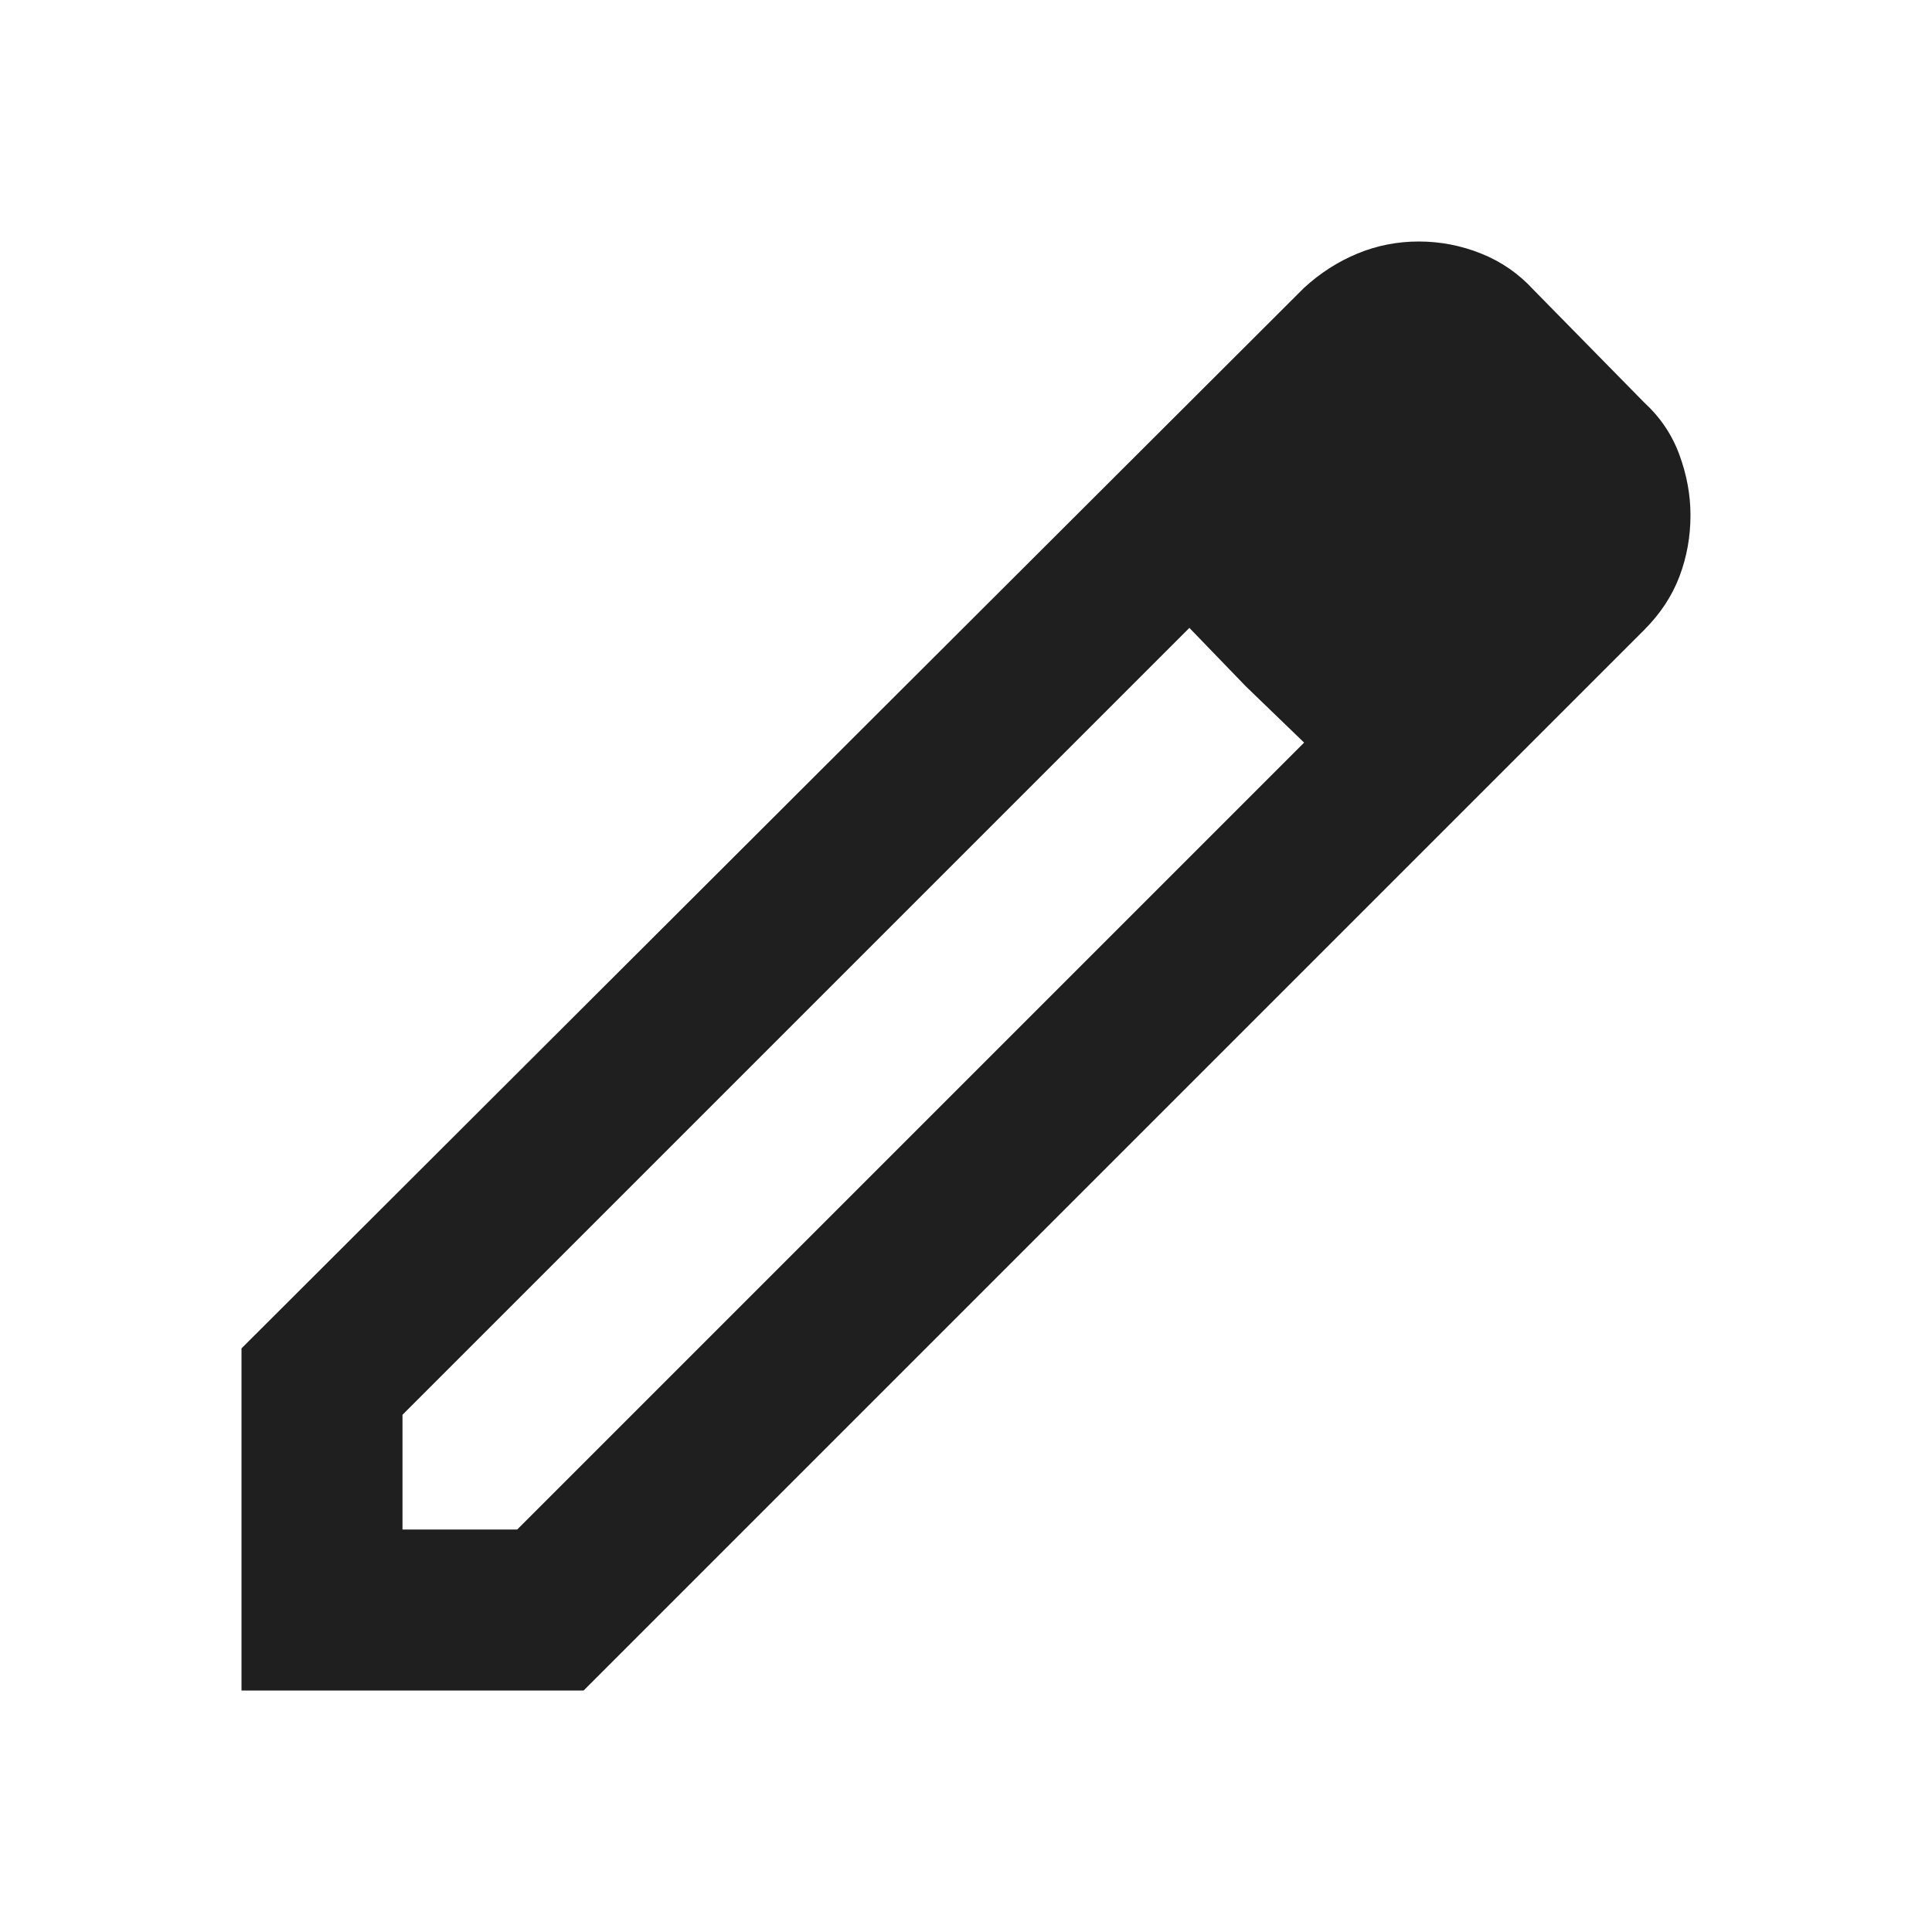
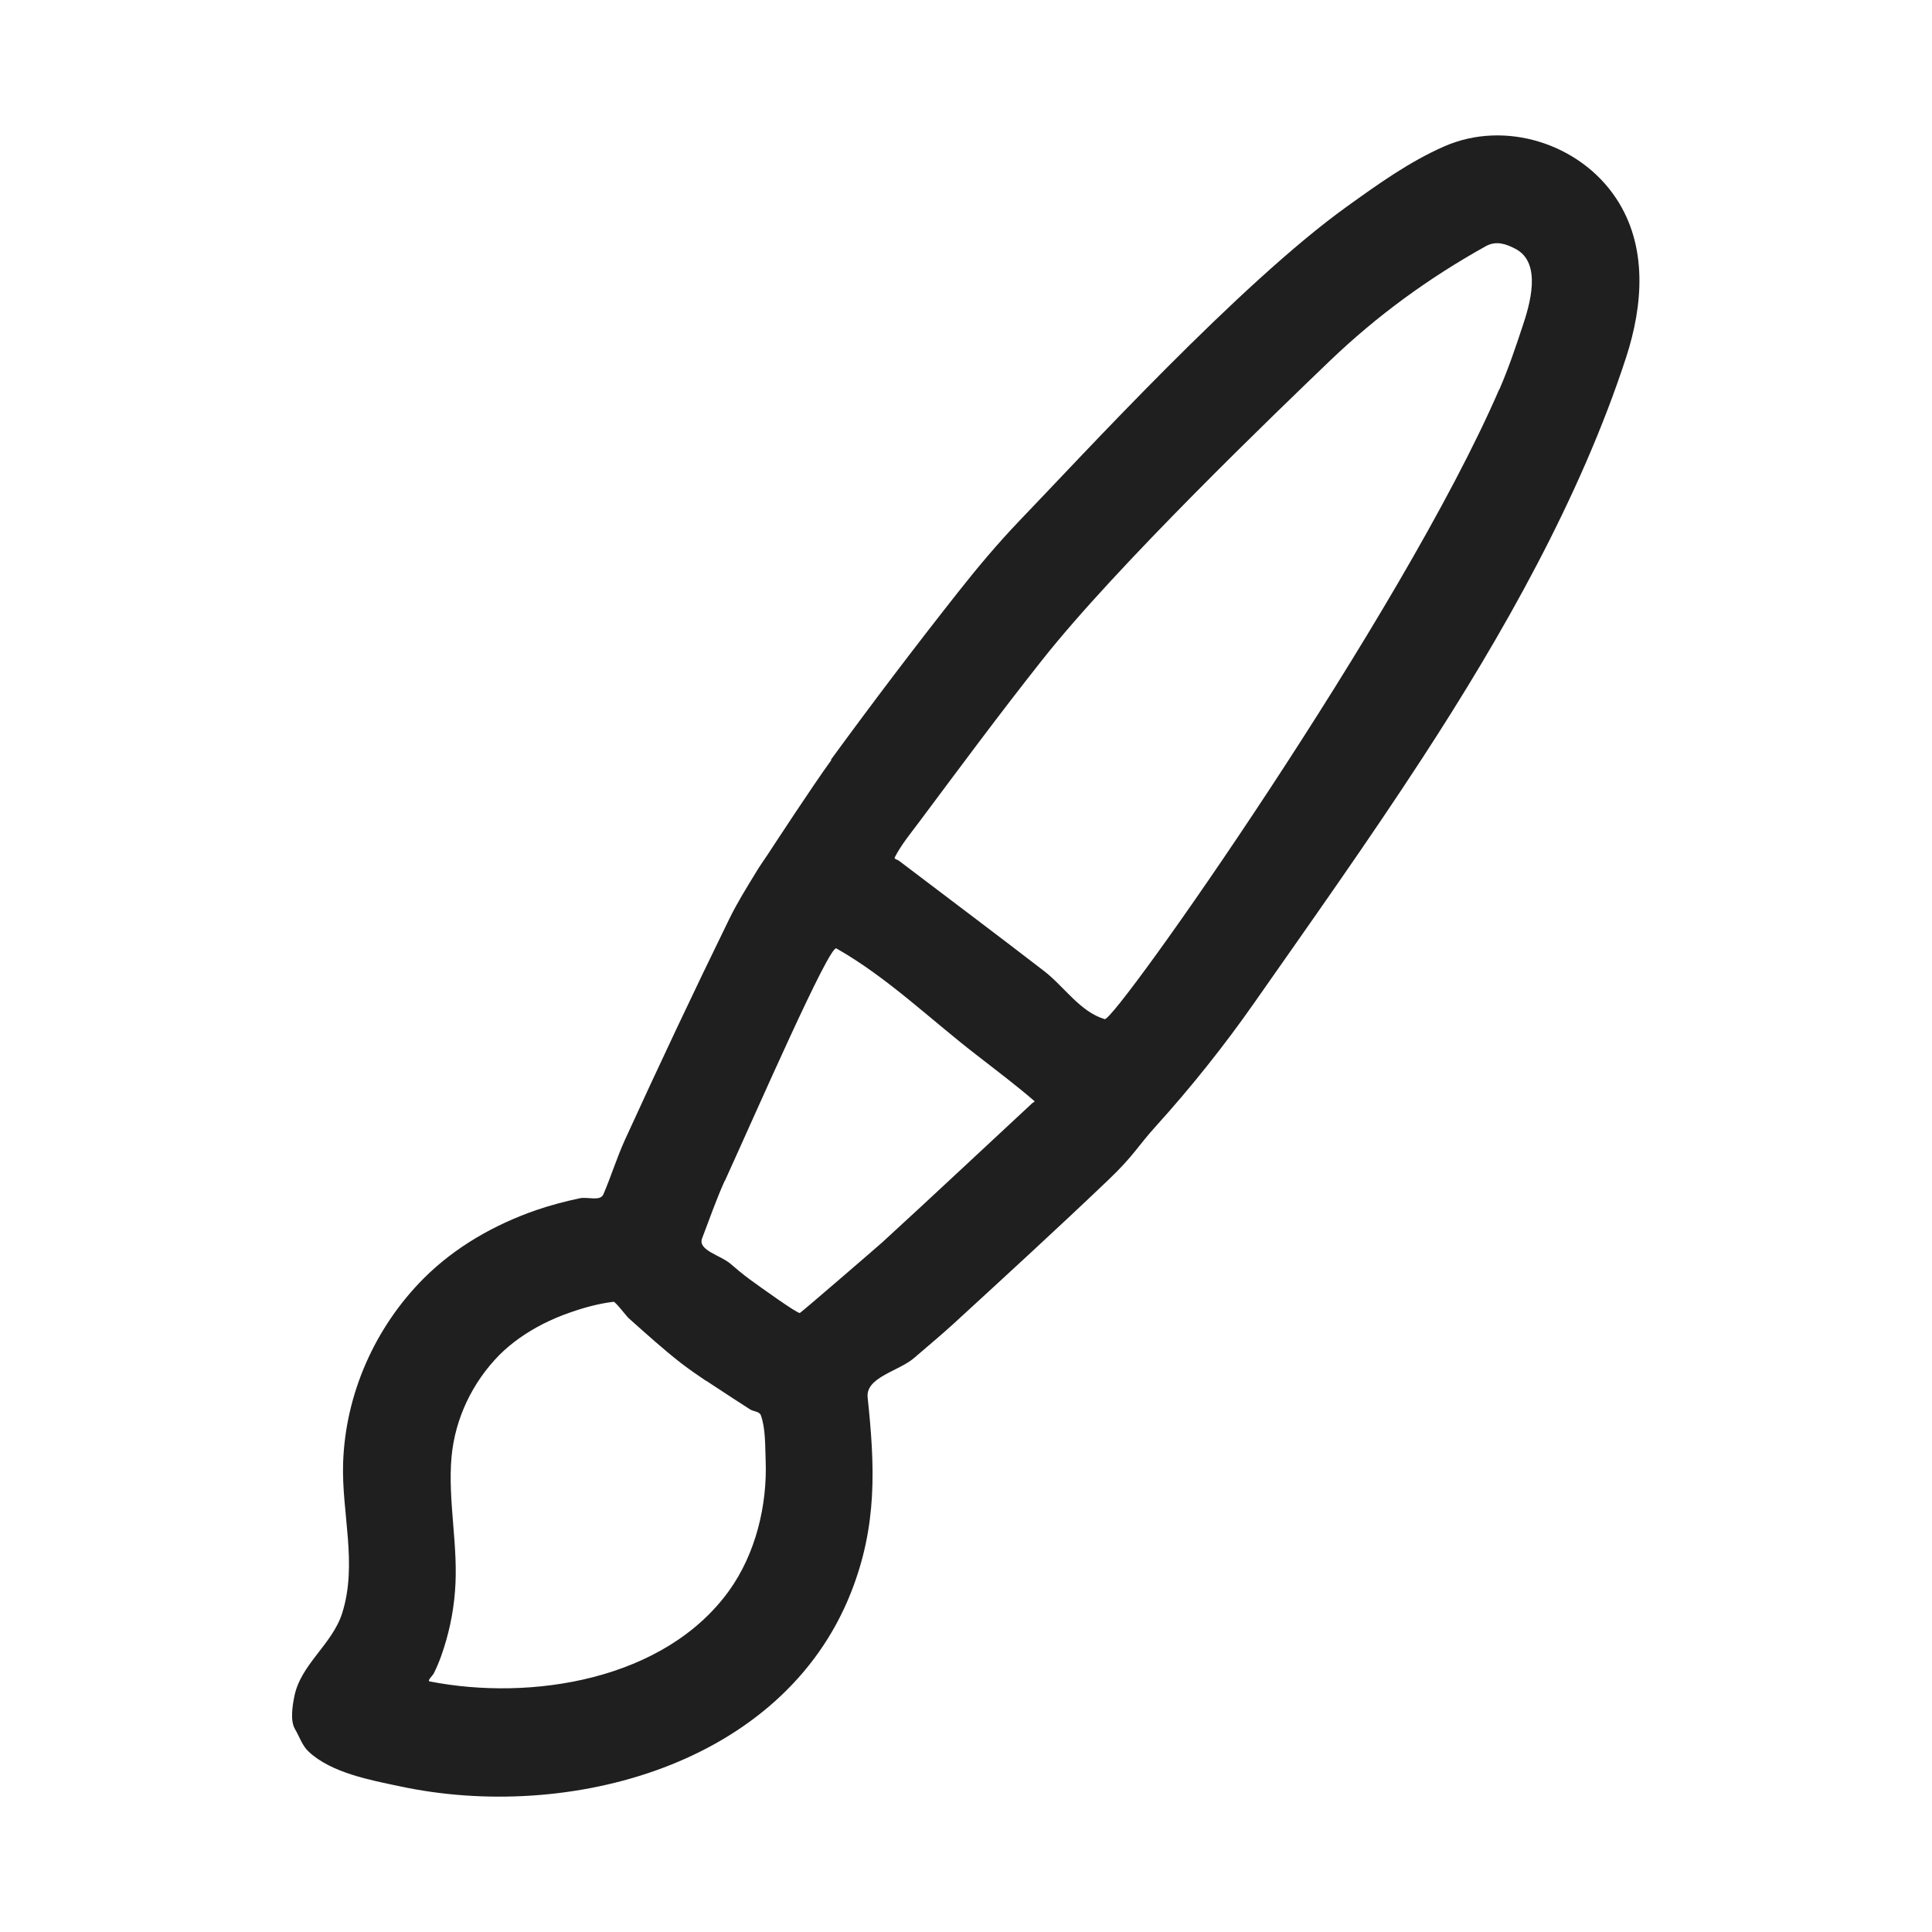
<svg xmlns="http://www.w3.org/2000/svg" fill="#1f1f1f" viewBox="0 0 1000 1000">
-   <path d="M208.33 791.67h59.38L675 384.38 615.62 325 208.33 732.29zM125 875V697.92l550-548.96q12.5-11.46 27.6-17.71t31.77-6.25 32.29 6.25T793.74 150l57.29 58.33q12.5 11.46 18.23 27.08t5.73 31.25q0 16.67-5.73 31.77t-18.22 27.61L302.08 875zm666.67-608.33-58.33-58.33zM644.8 355.21 615.63 325l59.38 59.38z" />
+   <path d="M430.1 393.2c21.4-29.3 43.3-58.2 65.8-86.7 10-12.7 20.5-25.2 31.7-36.9 32.9-34.2 114.2-123 169.7-162.8 16-11.5 32.3-23.2 50.4-31.1 31.4-13.7 69.9-1.4 88.7 26.8 16.6 24.9 14 55.6 5.3 82.4-23.7 72.7-64 143.8-105.5 207.5-28 43-57.7 84.8-87.1 126.8-15.4 22-32.7 43.7-50.8 63.7-9.5 10.5-11.5 15.3-24.6 27.8-26.5 25.3-53.5 50-80.5 74.8-6.6 6-13.5 11.7-20.2 17.5-8 6.8-25.1 9.9-23.9 20.4 3.8 36 5 66.3-8.6 100.8C405.1 914 294 943.2 207 924.6c-15.1-3.2-35.5-6.9-47.3-18-3.3-3.1-4.7-7.7-7-11.6-2.6-4.4-1.3-12.1-.4-16.7 3.2-16.8 19.6-27 24.8-43.3 8.1-25.5-.4-52.2.5-77.9 1.2-35.7 16.5-70.1 41.7-95.4 16.3-16.3 36.7-27.9 58.4-35.4 7.3-2.5 14.9-4.5 22.5-6.1 4-.8 10.5 1.7 12.1-2 4-9.3 7-19.1 11.2-28.3 17.5-38.3 35.5-76.5 54-114.3 4-8.2 8.8-15.9 13.5-23.6 2-3.4 4.3-6.6 6.5-9.9 1.5-2.3 22.9-35.1 32.8-48.7zm-64.7 321.5c-4.2-2.8-8.6-5.9-12.7-9-9.5-7.4-18.3-15.4-27.3-23.4-1.1-1-6.9-8.6-7.8-8.5-7.6.9-15.3 3-22.4 5.5-5 1.7-9.9 3.8-14.6 6.2-8.1 4.2-15.7 9.4-22.1 15.8-14 14.2-23 33-24.8 52.9-2 23 3.7 46.2 1.8 69.5-.9 11.6-3.3 22.6-7.2 33.6-1.1 3-2.3 5.9-3.7 8.7-.7 1.4-3.7 4-2.2 4.3 52.5 10.3 121.6-.6 155-47 13.7-19.1 19.8-44.1 18.9-67.5-.3-7.1 0-16.5-2.5-23.3-.7-1.9-3.6-1.9-5.4-2.9-.7-.4-16.1-10.4-23-15zm410.7-513.2c4.6-10.6 8.3-21.5 11.9-32.4 3.7-11 10.5-33.2-3.8-40.4-4.8-2.5-9.8-4.2-15.1-1.3-29.5 16.4-56.4 36-80.8 59.4-27.3 26.2-110.4 106-149.1 155.1-21.7 27.4-42.5 55.5-63.4 83.5-4.5 6-9.3 11.8-12.7 18.4-.4.9 1.6 1.2 2.3 1.8 25 19 50.1 37.8 75 57 10.6 8.2 18.6 21.1 31.4 24.9 5.2 1.5 154-209.7 204.2-326zm-401 409.7c-4.4 9.7-7.9 19.9-11.7 29.8-2.4 6.2 9.9 8.8 14.9 13.3 1.5 1.3 3 2.5 4.5 3.8 1.6 1.3 3.6 2.9 5.4 4.2 5.1 3.7 24.4 17.6 25.8 17.3.5-.1 41.2-35.2 42.7-36.6 26.1-23.9 51.8-48.1 77.7-72.1.4-.3 1.4-.7 1-1-9.5-8.2-19.6-15.8-29.5-23.5-24.2-18.6-46.4-40.4-73-55.5-3.6-2-41 83.6-57.7 120.3z" />
</svg>
